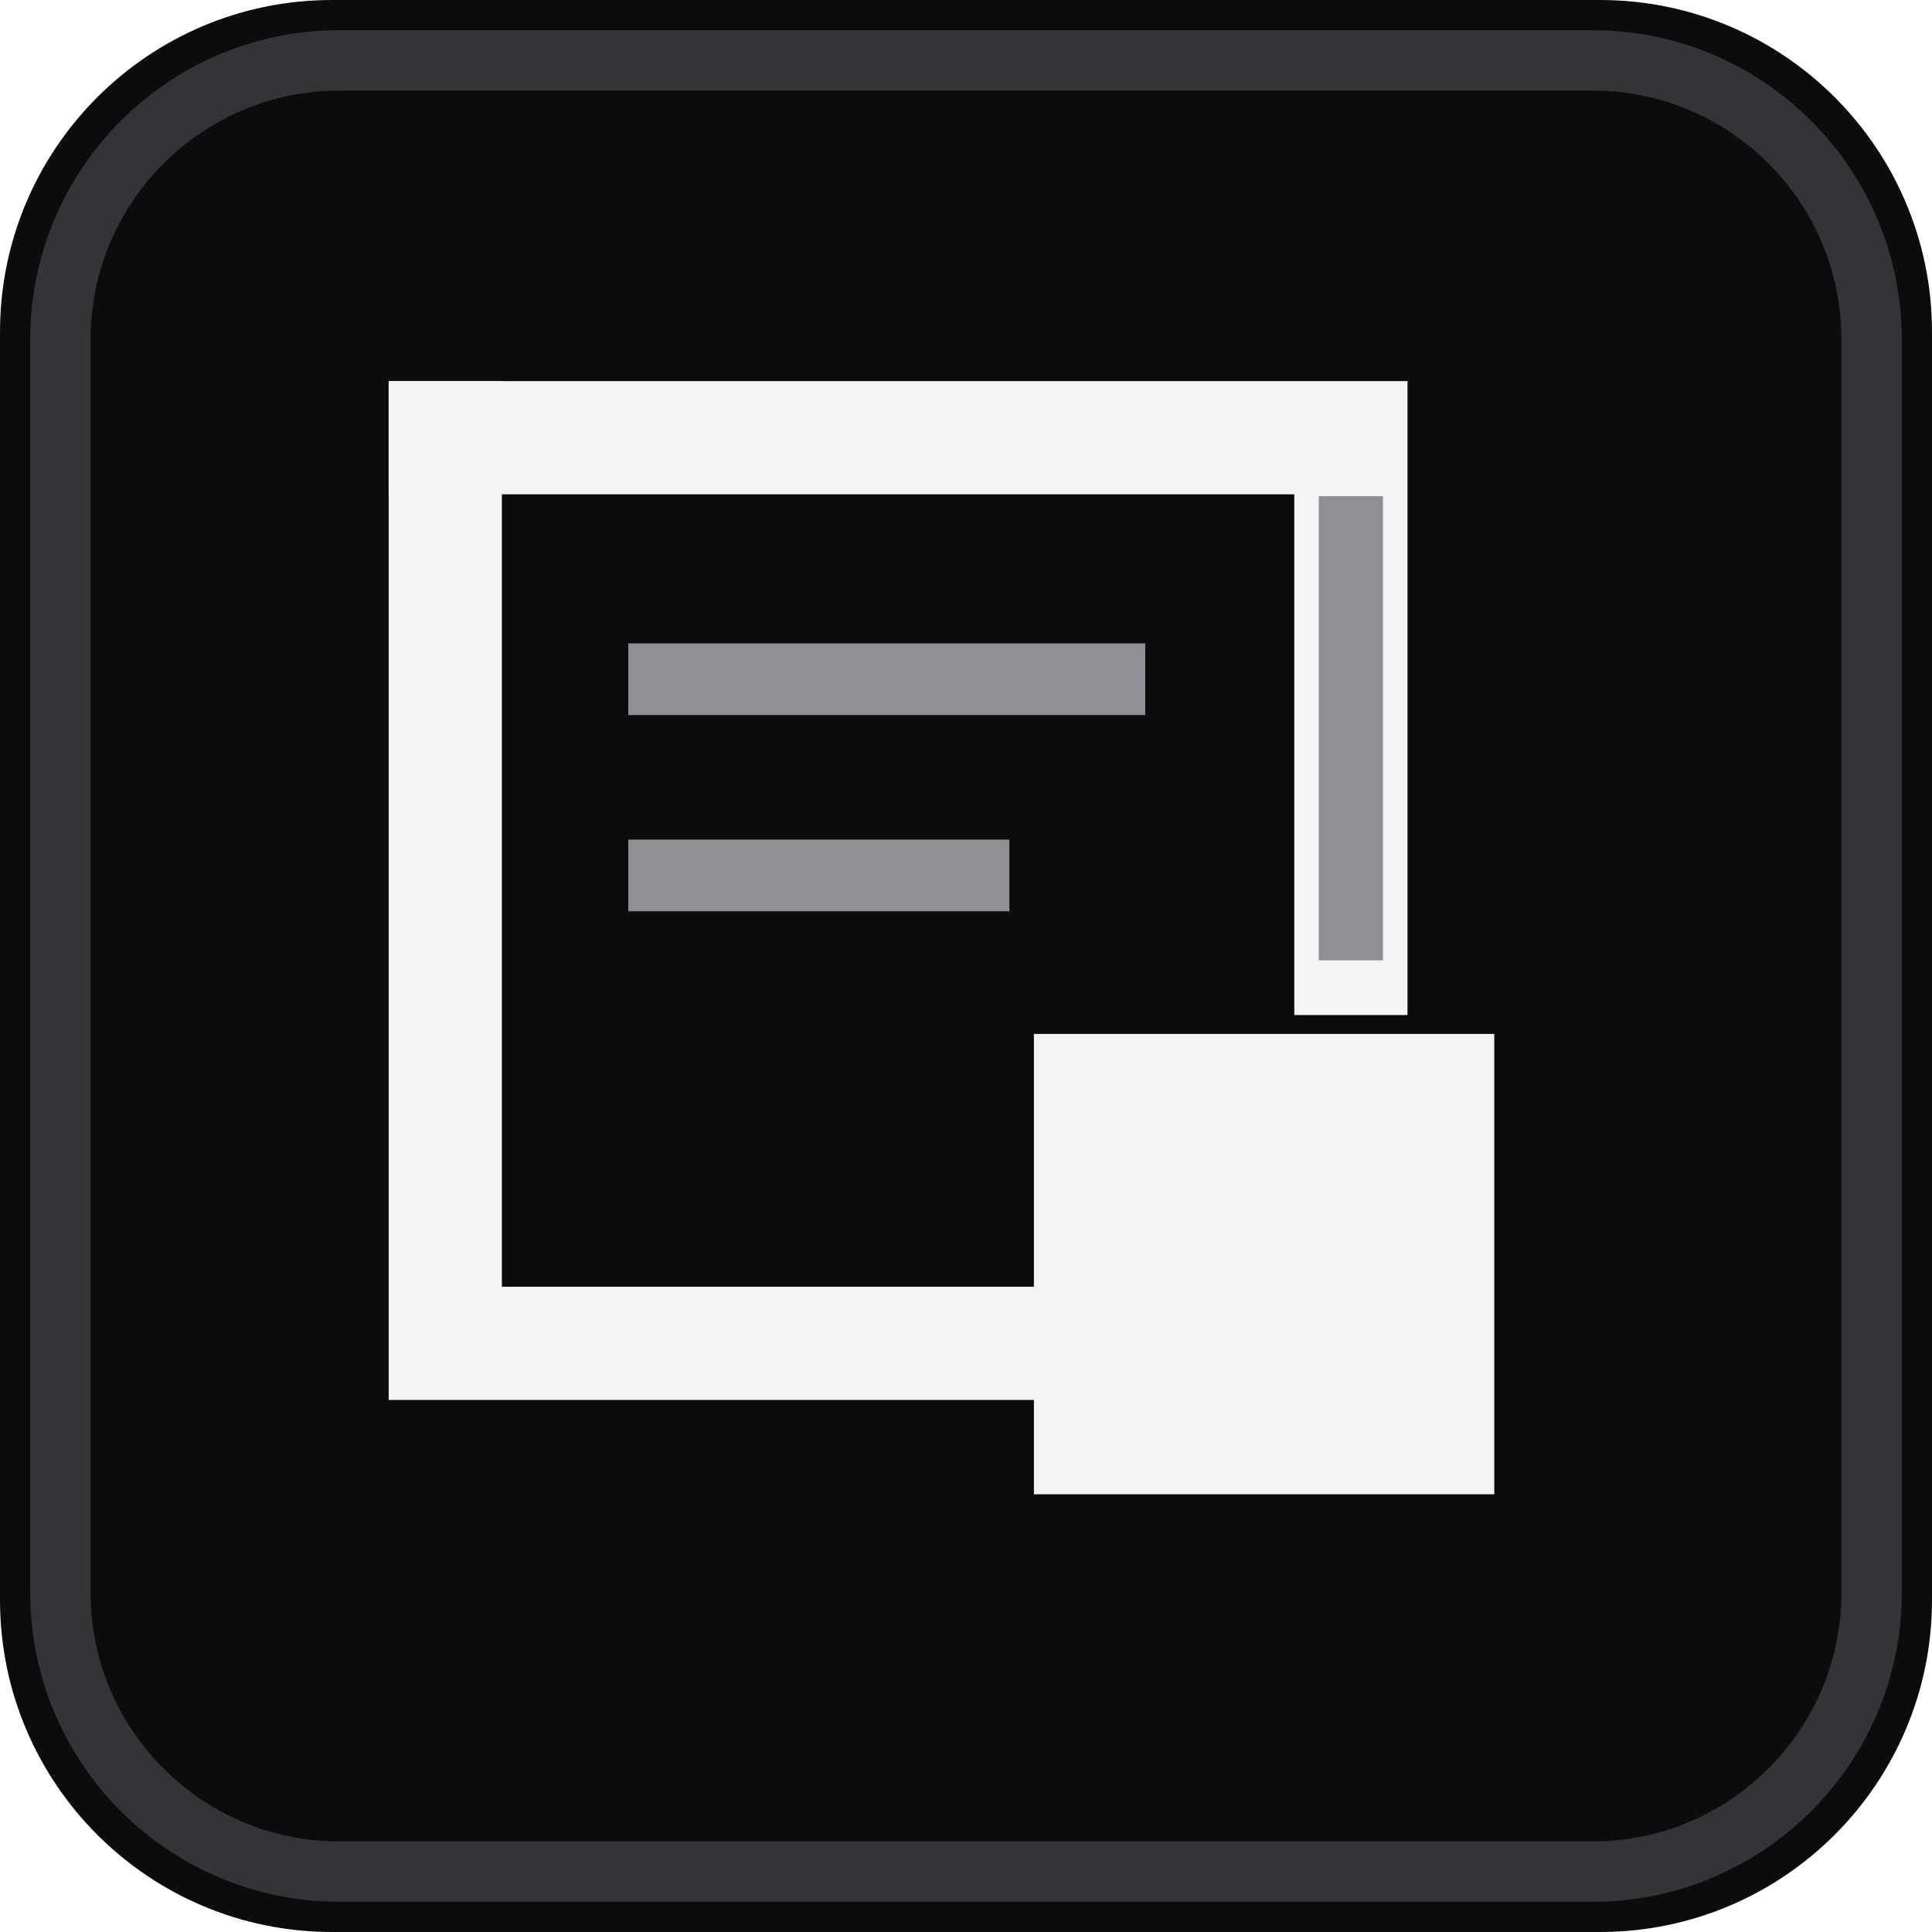
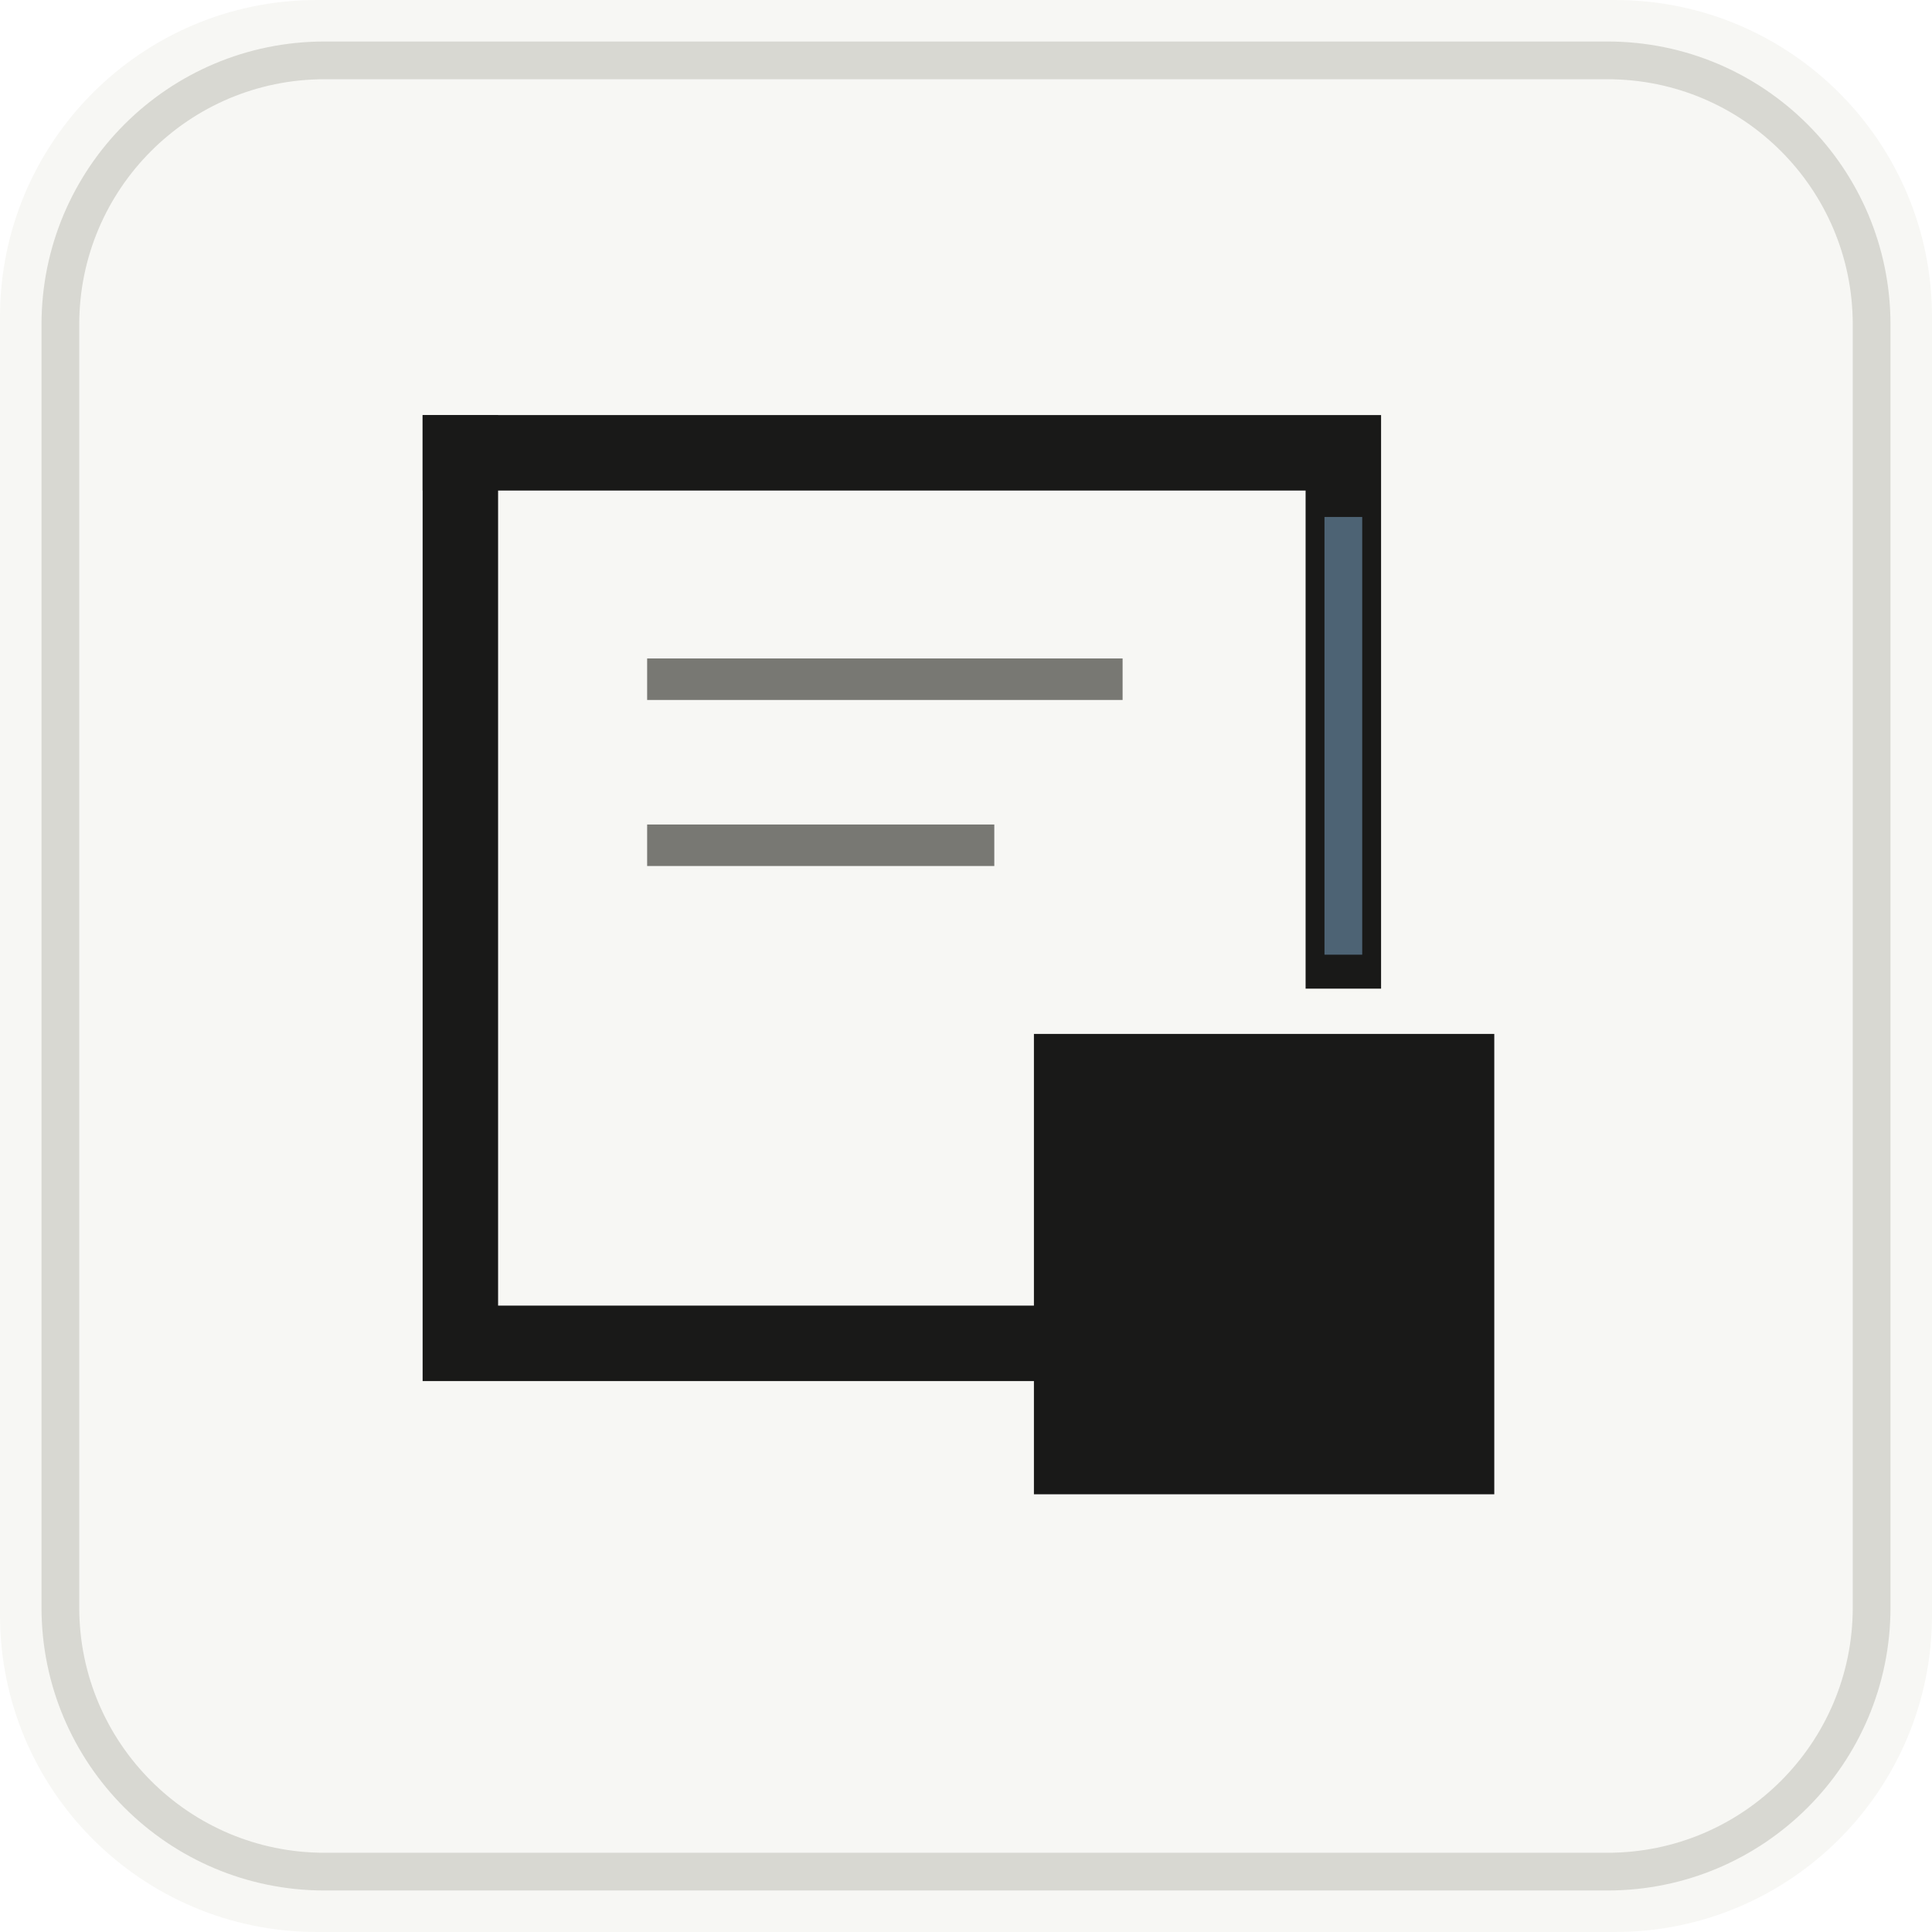
<svg xmlns="http://www.w3.org/2000/svg" viewBox="0 0 1024 1024" role="img" aria-labelledby="title desc">
-   <rect width="1024" height="1024" rx="176" fill="#0C0C0D" />
-   <rect x="32" y="32" width="960" height="960" rx="148" fill="none" stroke="#343438" stroke-width="32" />
-   <path d="M236 232H716V508" fill="none" stroke="#F4F4F6" stroke-width="60" stroke-linecap="square" stroke-linejoin="miter" />
-   <path d="M236 232V712H548" fill="none" stroke="#F4F4F6" stroke-width="60" stroke-linecap="square" stroke-linejoin="miter" />
-   <path d="M352 360H588M352 464H516" fill="none" stroke="#8E8E95" stroke-width="38" stroke-linecap="square" />
-   <rect x="548" y="548" width="244" height="244" fill="#F4F4F6" />
-   <path d="M716 280V492" stroke="#8E8E95" stroke-width="34" stroke-linecap="square" />
+   <rect width="1024" height="1024" rx="168" fill="#F7F7F4" />
+   <rect x="32" y="32" width="960" height="960" rx="140" fill="none" stroke="#D8D8D2" stroke-width="20" />
+   <path d="M244 240H712V504" fill="none" stroke="#191918" stroke-width="40" stroke-linecap="square" stroke-linejoin="miter" />
+   <path d="M244 240V712H548" fill="none" stroke="#191918" stroke-width="40" stroke-linecap="square" stroke-linejoin="miter" />
+   <path d="M354 360H584M354 448H516" fill="none" stroke="#787873" stroke-width="22" stroke-linecap="square" />
+   <rect x="548" y="548" width="244" height="244" fill="#191918" />
+   <path d="M712 284V496" stroke="#4D6374" stroke-width="20" stroke-linecap="square" />
</svg>
